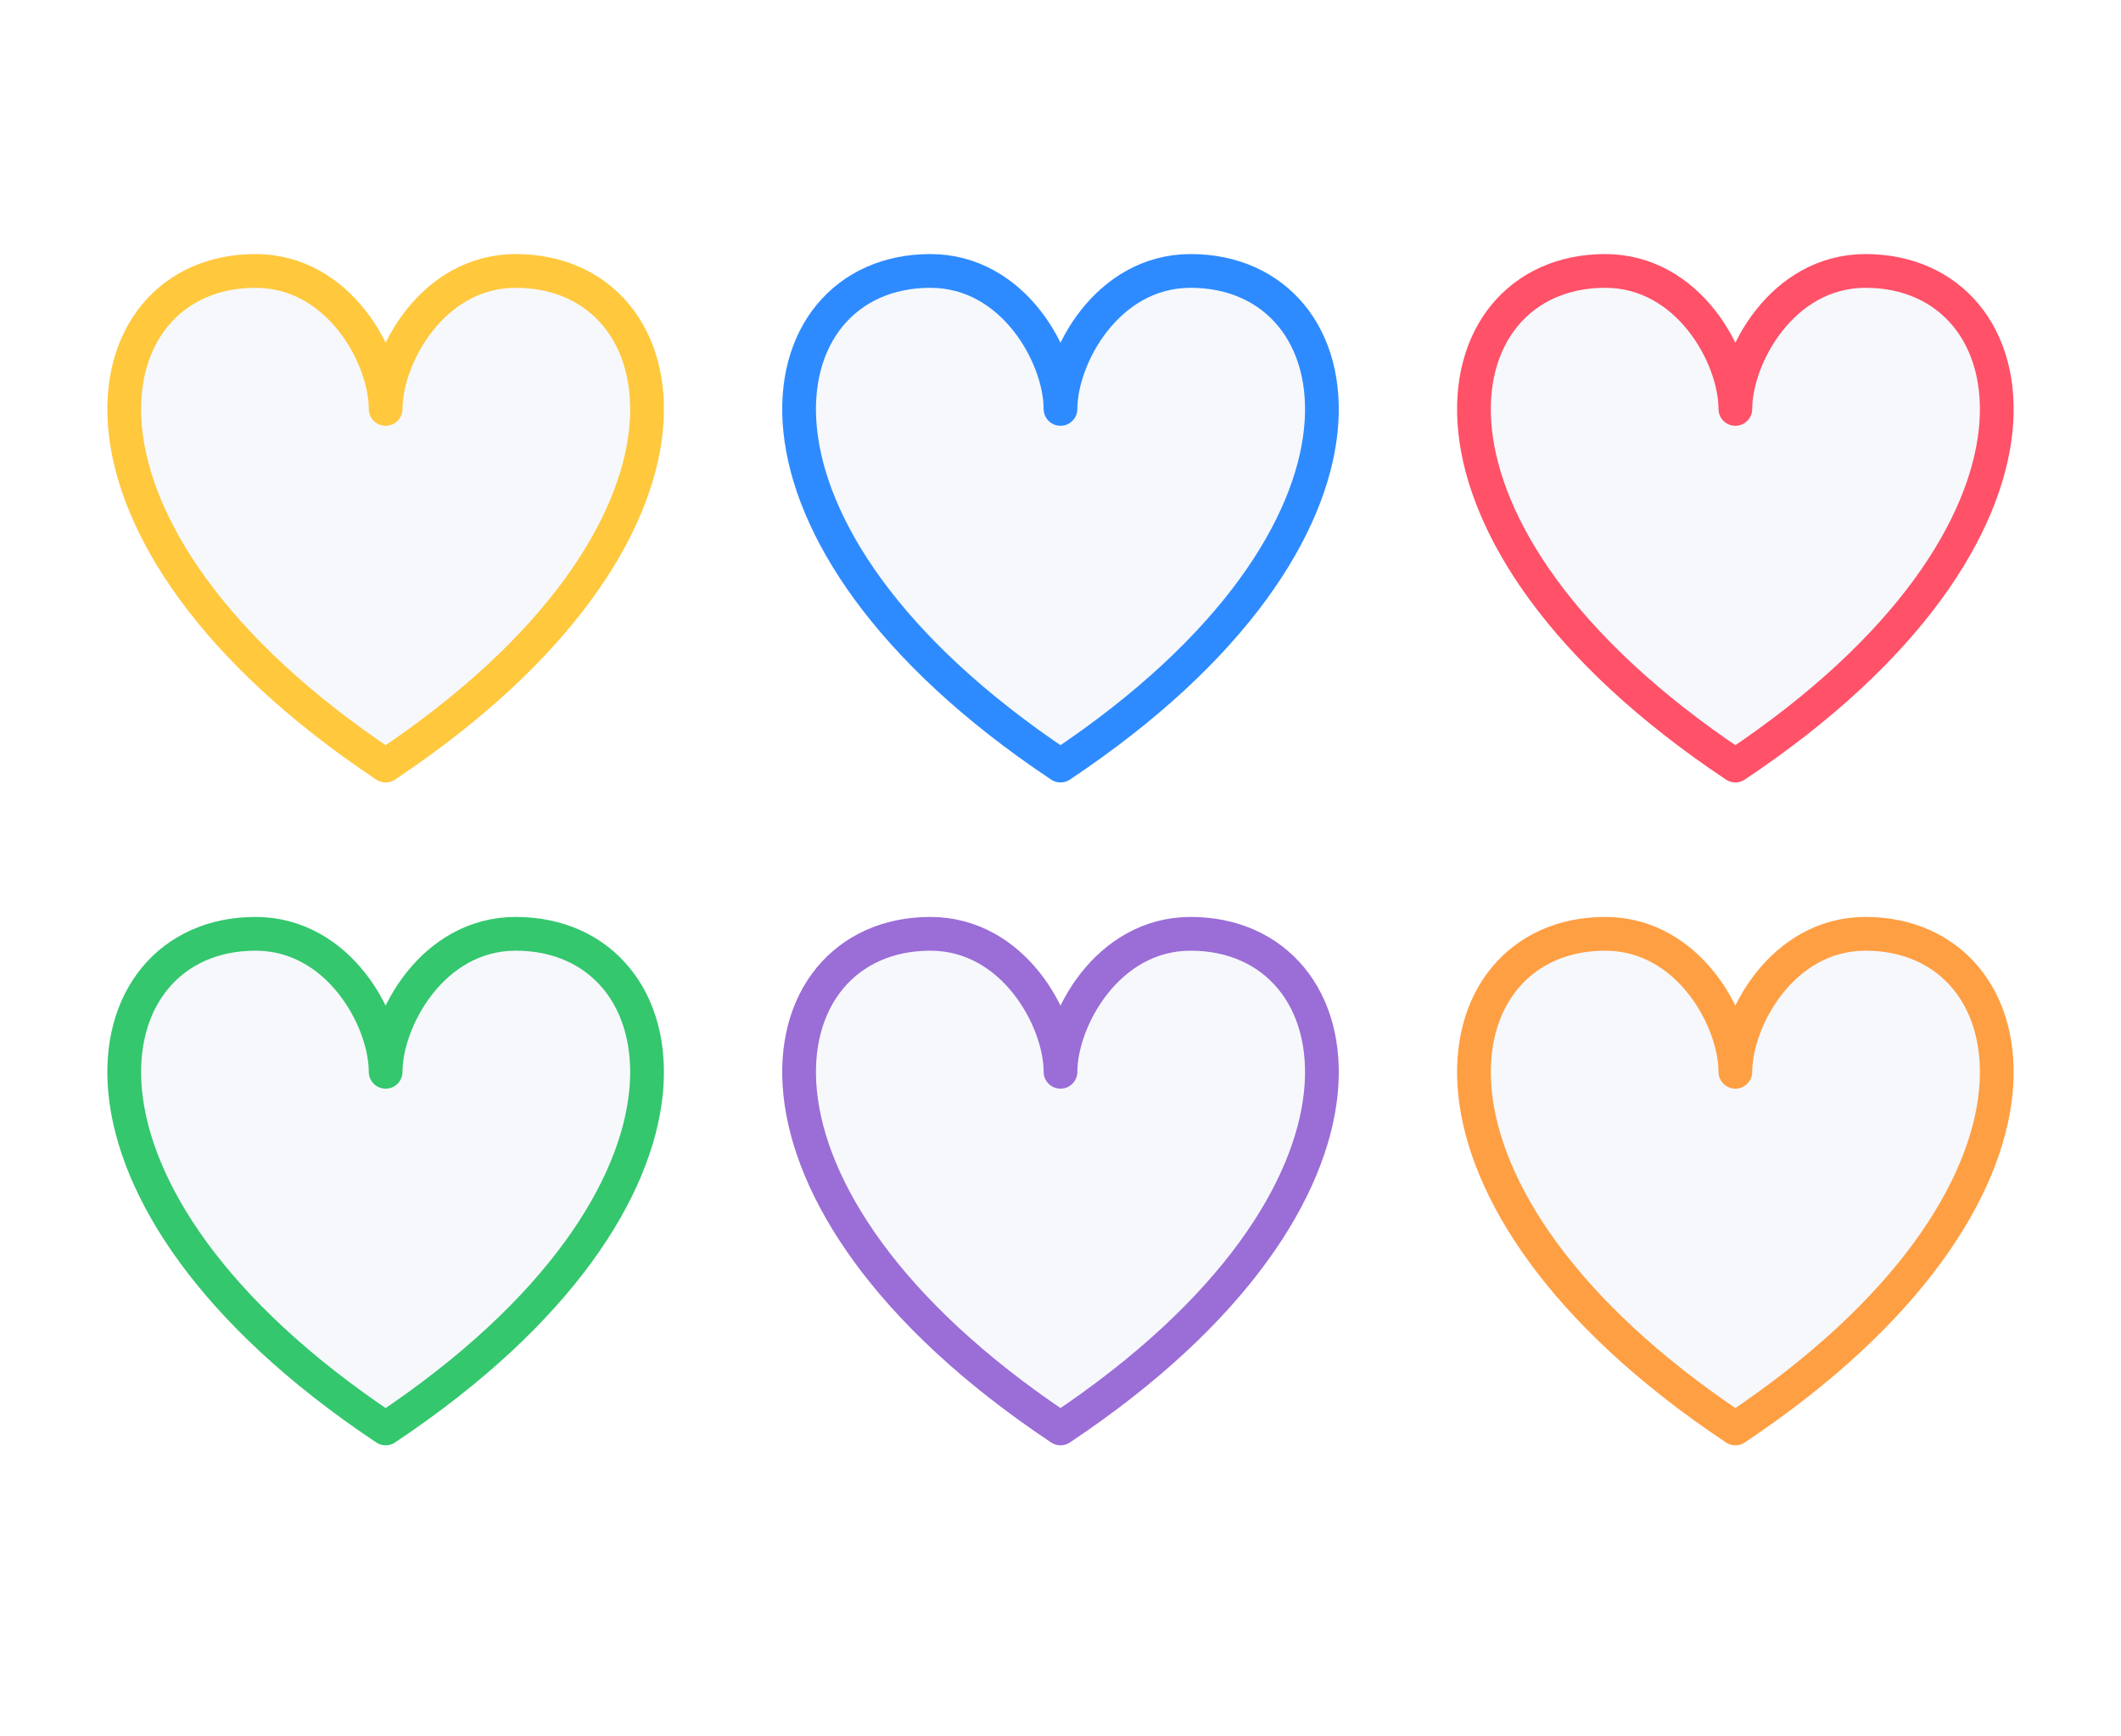
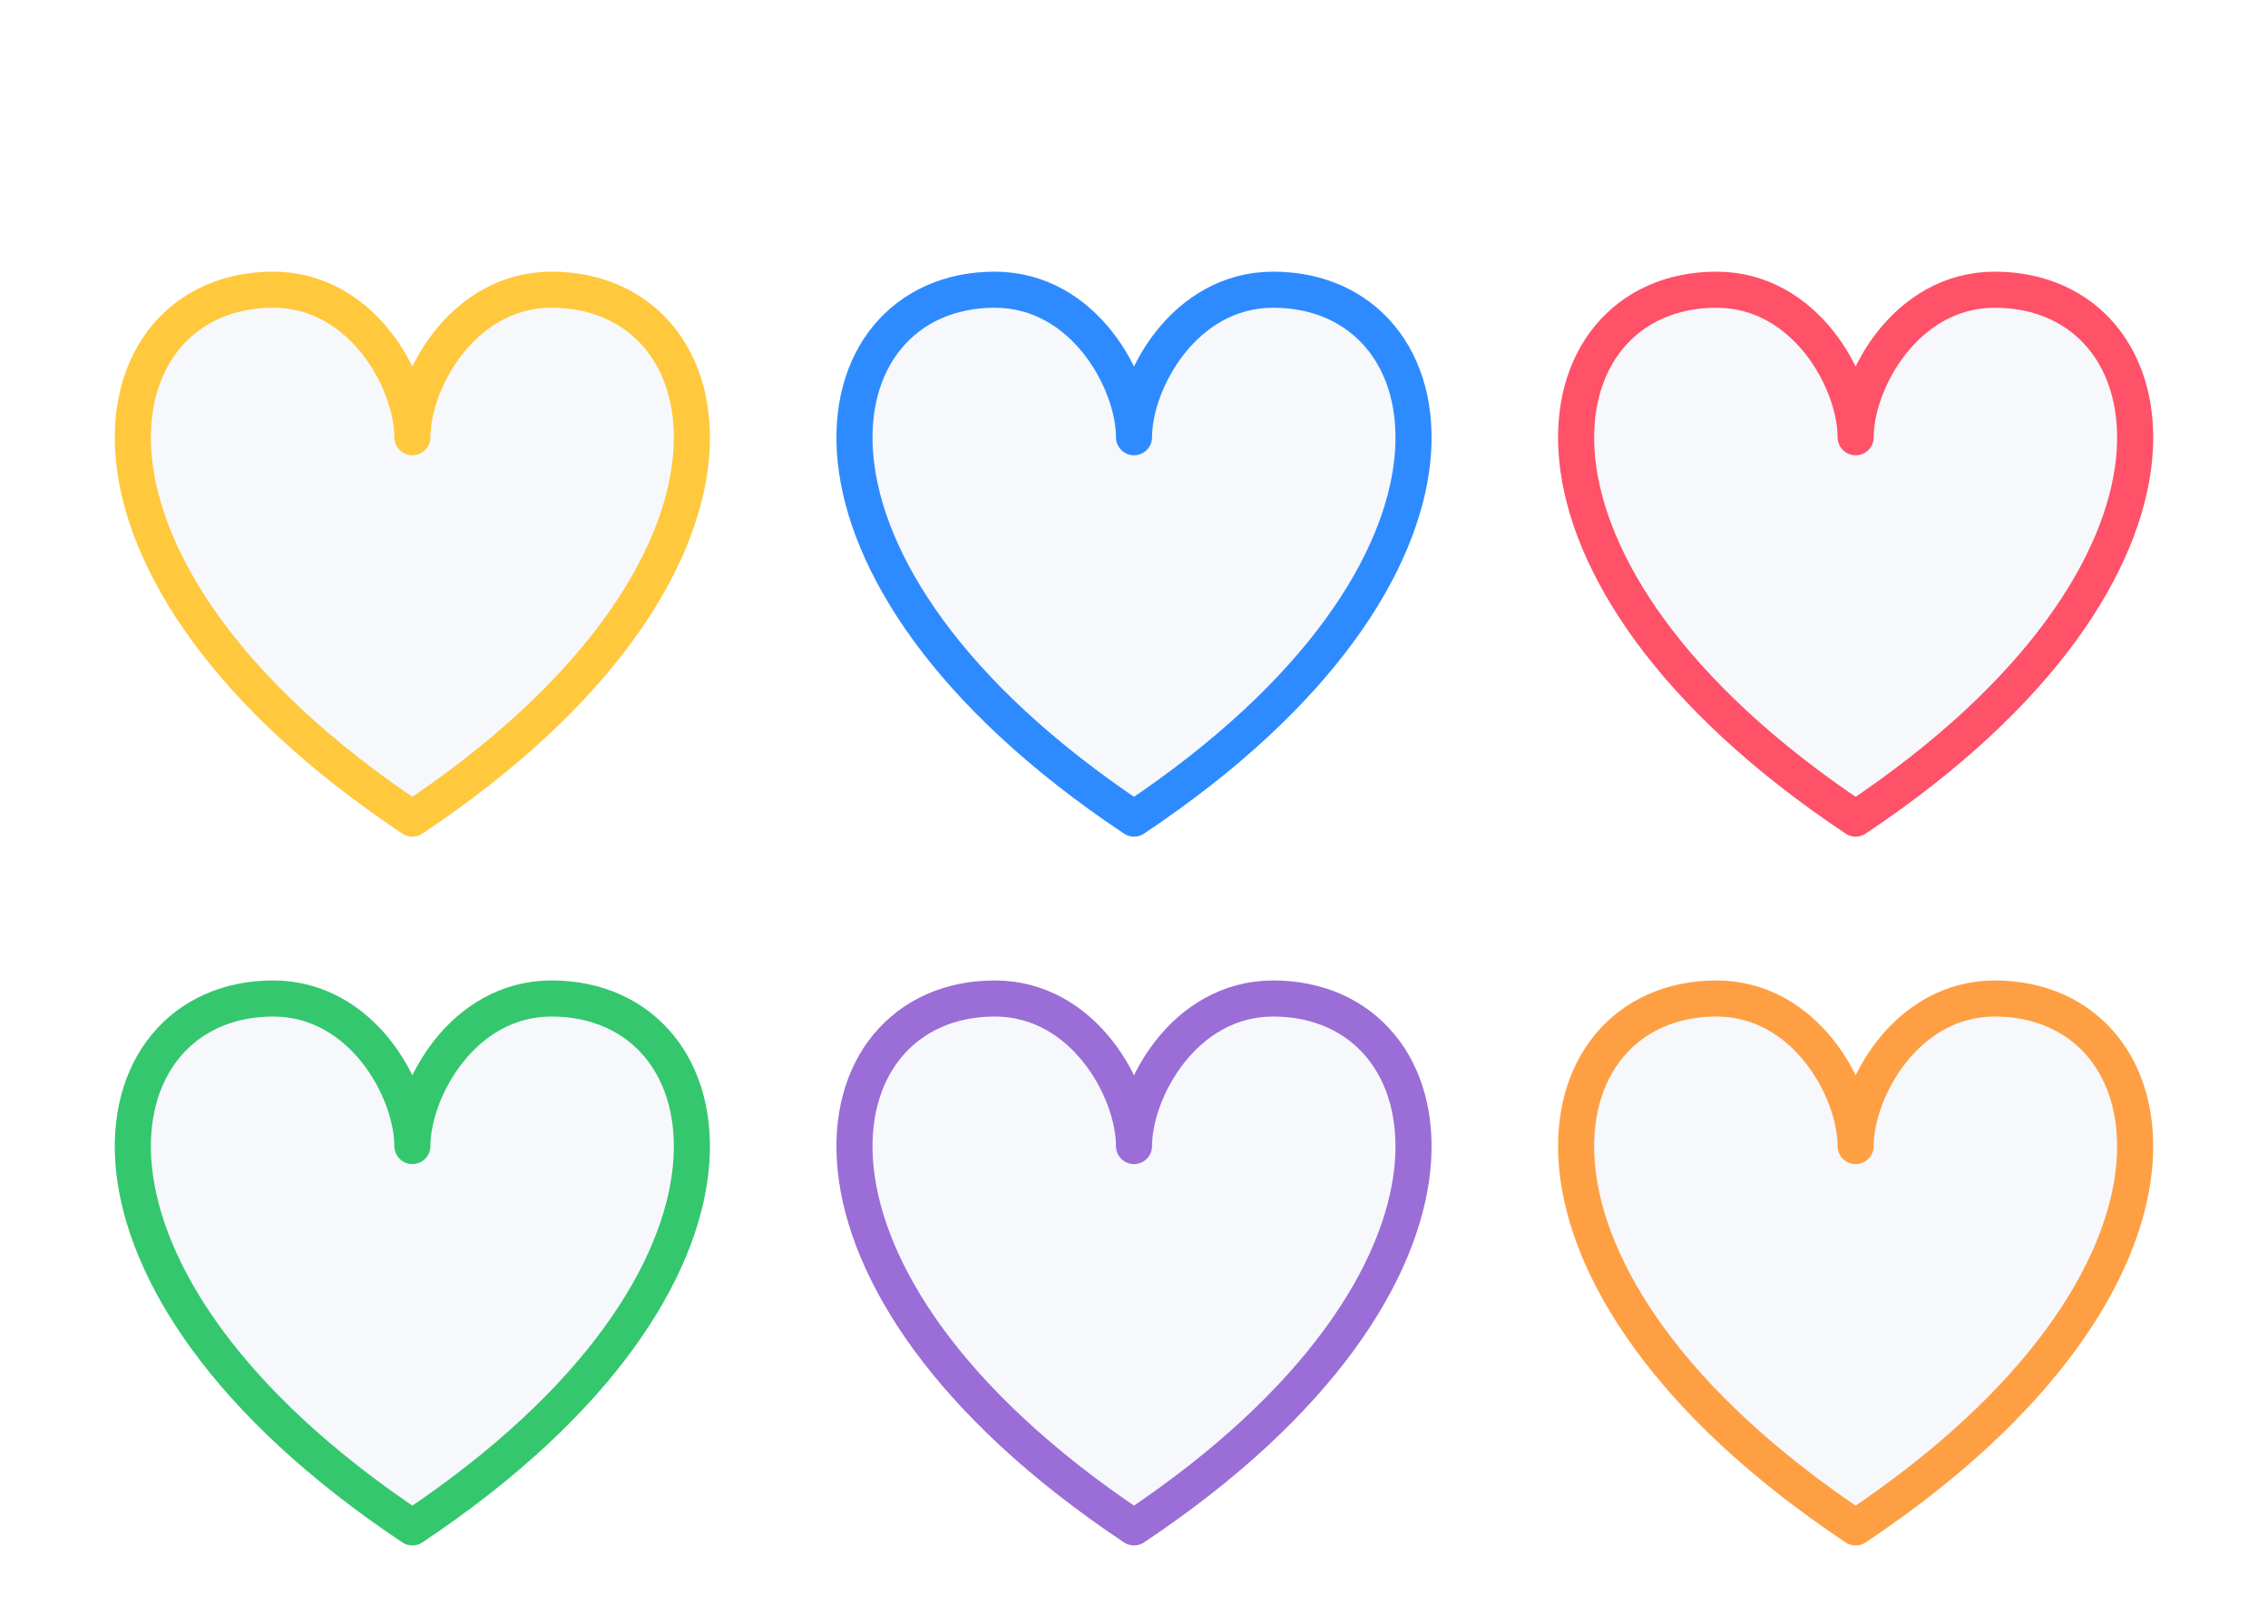
- <svg xmlns="http://www.w3.org/2000/svg" viewBox="0 0 880 720" width="880" height="720" font-family="Fredoka, sans-serif">
+ <svg xmlns="http://www.w3.org/2000/svg" viewBox="0 0 880 630" width="880" height="630" font-family="Fredoka, sans-serif">
  <path d="M160,317.6 C14.2,220.4 35.8,112.4 106.0,112.4 C140.56,112.4 160,148.04 160,169.64 C160,148.04 179.44,112.4 214.0,112.4 C284.2,112.4 305.8,220.4 160,317.6 Z" fill="#F6F8FC" stroke="#FFC83D" stroke-width="14" stroke-linejoin="round" />
  <path d="M440,317.6 C294.2,220.4 315.8,112.4 386.0,112.4 C420.56,112.4 440,148.04 440,169.64 C440,148.04 459.44,112.4 494.0,112.4 C564.2,112.4 585.8,220.4 440,317.6 Z" fill="#F6F8FC" stroke="#2E8BFF" stroke-width="14" stroke-linejoin="round" />
  <path d="M720,317.6 C574.2,220.4 595.8,112.4 666.0,112.4 C700.56,112.4 720,148.04 720,169.64 C720,148.04 739.44,112.4 774.0,112.4 C844.2,112.4 865.8,220.4 720,317.6 Z" fill="#F6F8FC" stroke="#FF5168" stroke-width="14" stroke-linejoin="round" />
  <path d="M160,592.6 C14.2,495.4 35.8,387.4 106.0,387.4 C140.56,387.4 160,423.04 160,444.64 C160,423.04 179.44,387.4 214.0,387.4 C284.2,387.4 305.8,495.4 160,592.6 Z" fill="#F6F8FC" stroke="#34C76E" stroke-width="14" stroke-linejoin="round" />
  <path d="M440,592.6 C294.2,495.4 315.8,387.4 386.0,387.4 C420.56,387.4 440,423.04 440,444.64 C440,423.04 459.44,387.4 494.0,387.4 C564.2,387.4 585.8,495.4 440,592.6 Z" fill="#F6F8FC" stroke="#9B6DD6" stroke-width="14" stroke-linejoin="round" />
  <path d="M720,592.6 C574.2,495.4 595.8,387.4 666.0,387.4 C700.56,387.4 720,423.04 720,444.64 C720,423.04 739.44,387.4 774.0,387.4 C844.2,387.4 865.8,495.4 720,592.6 Z" fill="#F6F8FC" stroke="#FF9F43" stroke-width="14" stroke-linejoin="round" />
</svg>
